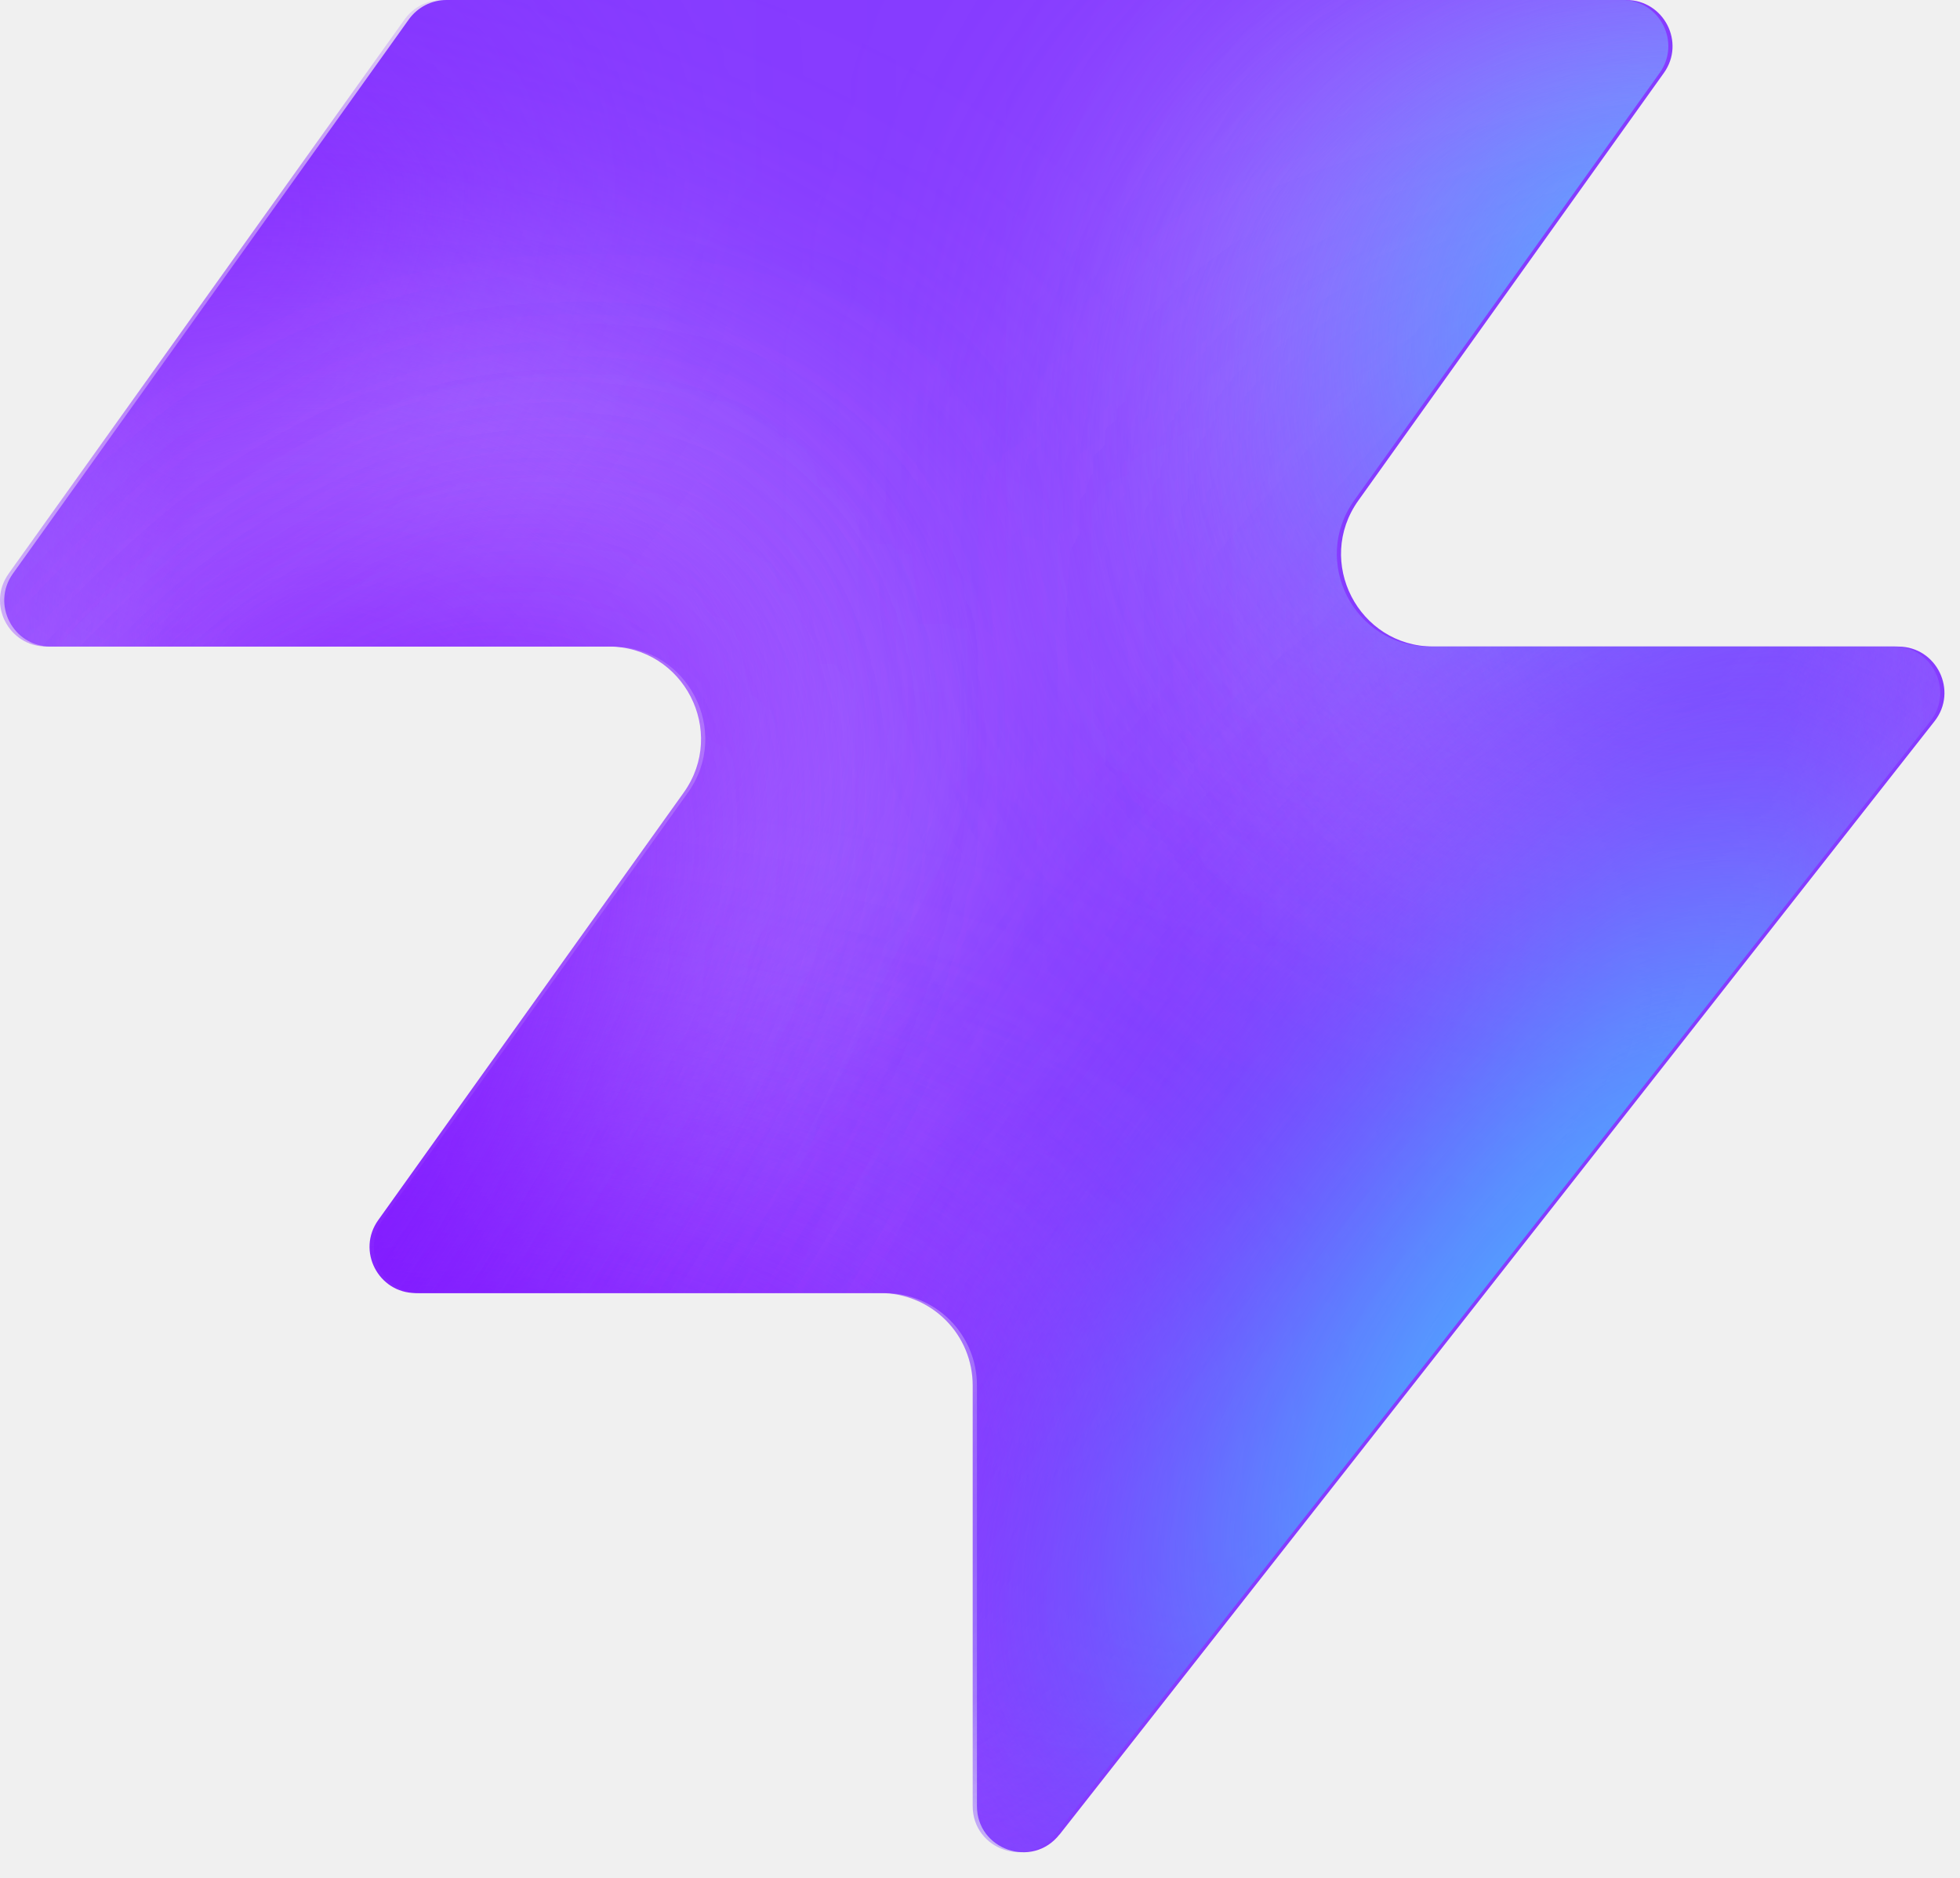
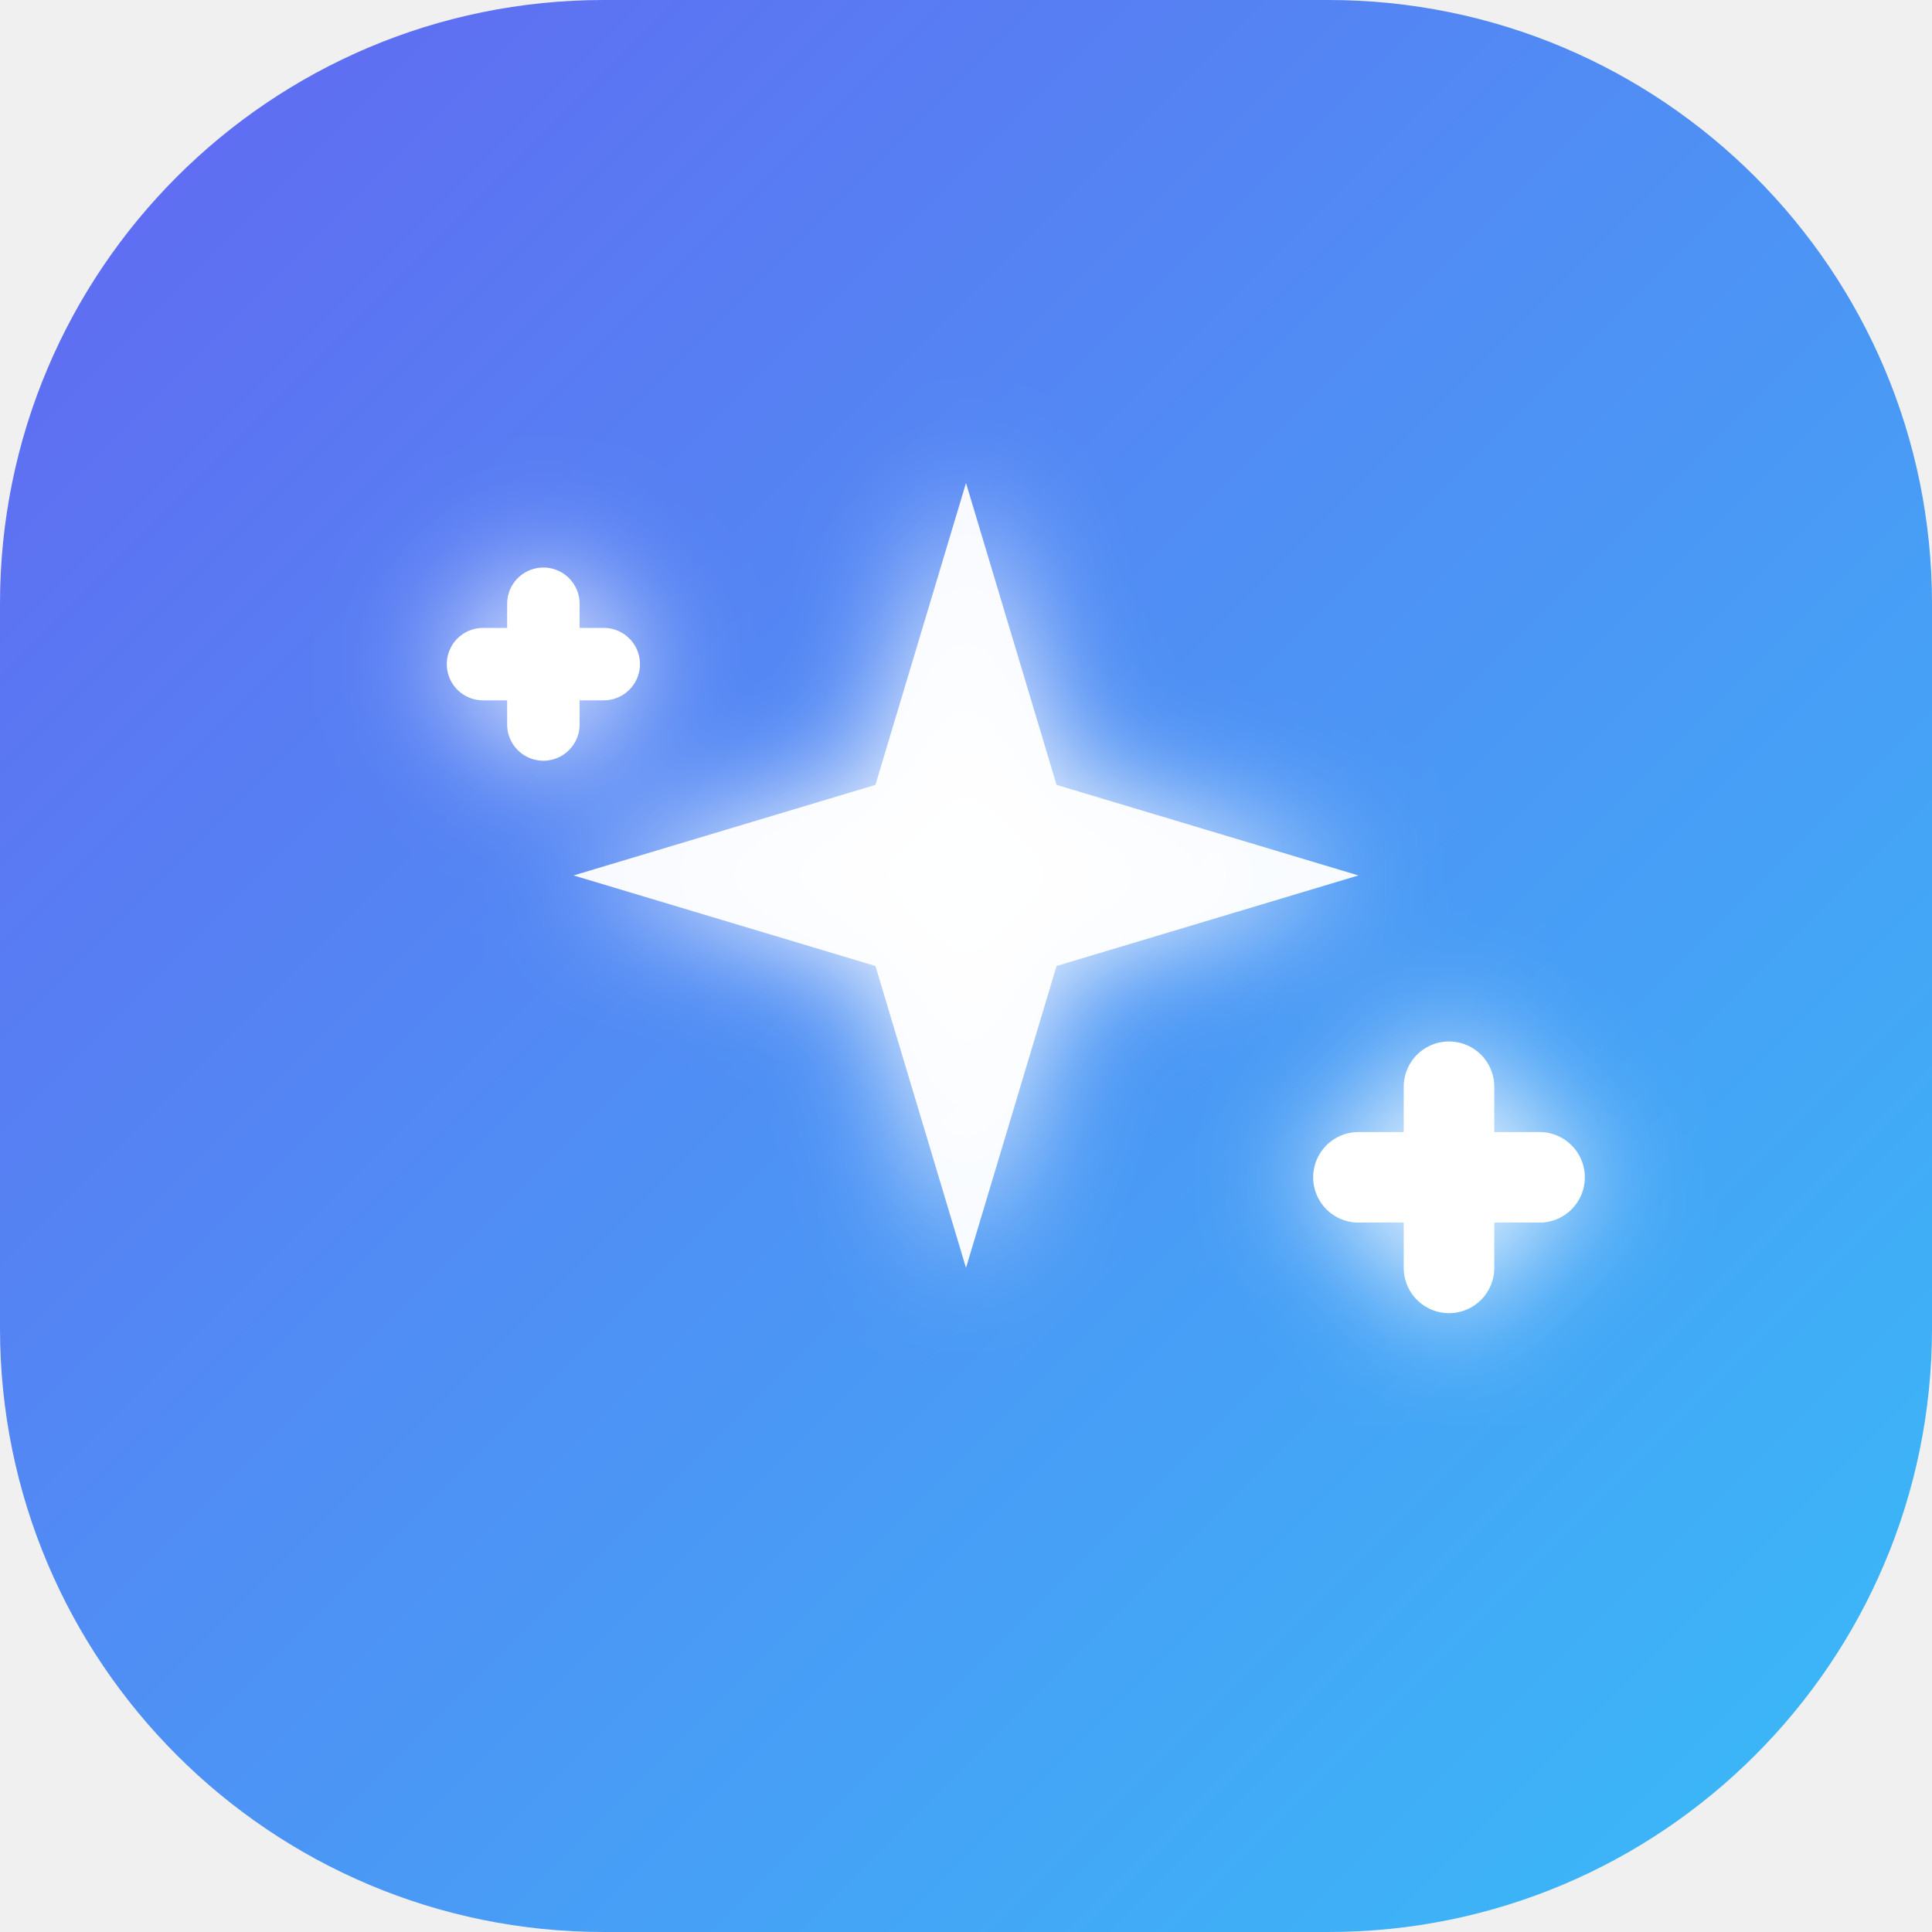
- <svg xmlns="http://www.w3.org/2000/svg" width="48" height="46" fill="none" viewBox="0 0 48 46">
-   <path fill="#863bff" d="M25.946 44.938c-.664.845-2.021.375-2.021-.698V33.937a2.26 2.26 0 0 0-2.262-2.262H10.287c-.92 0-1.456-1.04-.92-1.788l7.48-10.471c1.07-1.497 0-3.578-1.842-3.578H1.237c-.92 0-1.456-1.04-.92-1.788L10.013.474c.214-.297.556-.474.92-.474h28.894c.92 0 1.456 1.04.92 1.788l-7.48 10.471c-1.07 1.498 0 3.579 1.842 3.579h11.377c.943 0 1.473 1.088.89 1.83L25.947 44.94z" style="fill:#863bff;fill:color(display-p3 .525 .23 1);fill-opacity:1" />
-   <mask id="a" width="48" height="46" x="0" y="0" maskUnits="userSpaceOnUse" style="mask-type:alpha">
-     <path fill="#000" d="M25.842 44.938c-.664.844-2.021.375-2.021-.698V33.937a2.26 2.26 0 0 0-2.262-2.262H10.183c-.92 0-1.456-1.04-.92-1.788l7.48-10.471c1.07-1.498 0-3.579-1.842-3.579H1.133c-.92 0-1.456-1.04-.92-1.787L9.91.473c.214-.297.556-.474.92-.474h28.894c.92 0 1.456 1.04.92 1.788l-7.48 10.471c-1.07 1.498 0 3.578 1.842 3.578h11.377c.943 0 1.473 1.088.89 1.832L25.843 44.94z" style="fill:#000;fill-opacity:1" />
-   </mask>
-   <g mask="url(#a)">
-     <g filter="url(#b)">
-       <ellipse cx="5.508" cy="14.704" fill="#ede6ff" rx="5.508" ry="14.704" style="fill:#ede6ff;fill:color(display-p3 .927 .903 1);fill-opacity:1" transform="matrix(.00324 1 1 -.00324 -4.47 31.516)" />
-     </g>
-     <g filter="url(#c)">
-       <ellipse cx="10.399" cy="29.851" fill="#ede6ff" rx="10.399" ry="29.851" style="fill:#ede6ff;fill:color(display-p3 .927 .903 1);fill-opacity:1" transform="matrix(.00324 1 1 -.00324 -39.328 7.883)" />
-     </g>
-     <g filter="url(#d)">
-       <ellipse cx="5.508" cy="30.487" fill="#7e14ff" rx="5.508" ry="30.487" style="fill:#7e14ff;fill:color(display-p3 .492 .077 1);fill-opacity:1" transform="rotate(89.814 -25.913 -14.639)scale(1 -1)" />
-     </g>
-     <g filter="url(#e)">
-       <ellipse cx="5.508" cy="30.599" fill="#7e14ff" rx="5.508" ry="30.599" style="fill:#7e14ff;fill:color(display-p3 .492 .077 1);fill-opacity:1" transform="rotate(89.814 -32.644 -3.334)scale(1 -1)" />
-     </g>
-     <g filter="url(#f)">
-       <ellipse cx="5.508" cy="30.599" fill="#7e14ff" rx="5.508" ry="30.599" style="fill:#7e14ff;fill:color(display-p3 .492 .077 1);fill-opacity:1" transform="matrix(.00324 1 1 -.00324 -34.34 30.47)" />
-     </g>
-     <g filter="url(#g)">
-       <ellipse cx="14.072" cy="22.078" fill="#ede6ff" rx="14.072" ry="22.078" style="fill:#ede6ff;fill:color(display-p3 .927 .903 1);fill-opacity:1" transform="rotate(93.35 24.506 48.493)scale(-1 1)" />
-     </g>
-     <g filter="url(#h)">
-       <ellipse cx="3.47" cy="21.501" fill="#7e14ff" rx="3.47" ry="21.501" style="fill:#7e14ff;fill:color(display-p3 .492 .077 1);fill-opacity:1" transform="rotate(89.009 28.708 47.59)scale(-1 1)" />
-     </g>
-     <g filter="url(#i)">
-       <ellipse cx="3.47" cy="21.501" fill="#7e14ff" rx="3.47" ry="21.501" style="fill:#7e14ff;fill:color(display-p3 .492 .077 1);fill-opacity:1" transform="rotate(89.009 28.708 47.59)scale(-1 1)" />
-     </g>
-     <g filter="url(#j)">
-       <ellipse cx=".387" cy="8.972" fill="#7e14ff" rx="4.407" ry="29.108" style="fill:#7e14ff;fill:color(display-p3 .492 .077 1);fill-opacity:1" transform="rotate(39.51 .387 8.972)" />
-     </g>
-     <g filter="url(#k)">
-       <ellipse cx="47.523" cy="-6.092" fill="#7e14ff" rx="4.407" ry="29.108" style="fill:#7e14ff;fill:color(display-p3 .492 .077 1);fill-opacity:1" transform="rotate(37.892 47.523 -6.092)" />
-     </g>
-     <g filter="url(#l)">
-       <ellipse cx="41.412" cy="6.333" fill="#47bfff" rx="5.971" ry="9.665" style="fill:#47bfff;fill:color(display-p3 .28 .748 1);fill-opacity:1" transform="rotate(37.892 41.412 6.333)" />
-     </g>
-     <g filter="url(#m)">
-       <ellipse cx="-1.879" cy="38.332" fill="#7e14ff" rx="4.407" ry="29.108" style="fill:#7e14ff;fill:color(display-p3 .492 .077 1);fill-opacity:1" transform="rotate(37.892 -1.88 38.332)" />
-     </g>
-     <g filter="url(#n)">
-       <ellipse cx="-1.879" cy="38.332" fill="#7e14ff" rx="4.407" ry="29.108" style="fill:#7e14ff;fill:color(display-p3 .492 .077 1);fill-opacity:1" transform="rotate(37.892 -1.88 38.332)" />
-     </g>
-     <g filter="url(#o)">
-       <ellipse cx="35.651" cy="29.907" fill="#7e14ff" rx="4.407" ry="29.108" style="fill:#7e14ff;fill:color(display-p3 .492 .077 1);fill-opacity:1" transform="rotate(37.892 35.651 29.907)" />
-     </g>
-     <g filter="url(#p)">
-       <ellipse cx="38.418" cy="32.4" fill="#47bfff" rx="5.971" ry="15.297" style="fill:#47bfff;fill:color(display-p3 .28 .748 1);fill-opacity:1" transform="rotate(37.892 38.418 32.4)" />
-     </g>
-   </g>
+ <svg xmlns="http://www.w3.org/2000/svg" width="32" height="32" viewBox="0 0 32 32" fill="none">
  <defs>
-     <filter id="b" width="60.045" height="41.654" x="-19.77" y="16.149" color-interpolation-filters="sRGB" filterUnits="userSpaceOnUse">
-       <feFlood flood-opacity="0" result="BackgroundImageFix" />
-       <feBlend in="SourceGraphic" in2="BackgroundImageFix" result="shape" />
-       <feGaussianBlur result="effect1_foregroundBlur_2002_17158" stdDeviation="7.659" />
-     </filter>
-     <filter id="c" width="90.34" height="51.437" x="-54.613" y="-7.533" color-interpolation-filters="sRGB" filterUnits="userSpaceOnUse">
-       <feFlood flood-opacity="0" result="BackgroundImageFix" />
-       <feBlend in="SourceGraphic" in2="BackgroundImageFix" result="shape" />
-       <feGaussianBlur result="effect1_foregroundBlur_2002_17158" stdDeviation="7.659" />
-     </filter>
-     <filter id="d" width="79.355" height="29.4" x="-49.64" y="2.03" color-interpolation-filters="sRGB" filterUnits="userSpaceOnUse">
-       <feFlood flood-opacity="0" result="BackgroundImageFix" />
-       <feBlend in="SourceGraphic" in2="BackgroundImageFix" result="shape" />
-       <feGaussianBlur result="effect1_foregroundBlur_2002_17158" stdDeviation="4.596" />
-     </filter>
-     <filter id="e" width="79.579" height="29.4" x="-45.045" y="20.029" color-interpolation-filters="sRGB" filterUnits="userSpaceOnUse">
-       <feFlood flood-opacity="0" result="BackgroundImageFix" />
-       <feBlend in="SourceGraphic" in2="BackgroundImageFix" result="shape" />
-       <feGaussianBlur result="effect1_foregroundBlur_2002_17158" stdDeviation="4.596" />
-     </filter>
-     <filter id="f" width="79.579" height="29.4" x="-43.513" y="21.178" color-interpolation-filters="sRGB" filterUnits="userSpaceOnUse">
-       <feFlood flood-opacity="0" result="BackgroundImageFix" />
-       <feBlend in="SourceGraphic" in2="BackgroundImageFix" result="shape" />
-       <feGaussianBlur result="effect1_foregroundBlur_2002_17158" stdDeviation="4.596" />
-     </filter>
-     <filter id="g" width="74.749" height="58.852" x="15.756" y="-17.901" color-interpolation-filters="sRGB" filterUnits="userSpaceOnUse">
-       <feFlood flood-opacity="0" result="BackgroundImageFix" />
-       <feBlend in="SourceGraphic" in2="BackgroundImageFix" result="shape" />
-       <feGaussianBlur result="effect1_foregroundBlur_2002_17158" stdDeviation="7.659" />
-     </filter>
-     <filter id="h" width="61.377" height="25.362" x="23.548" y="2.284" color-interpolation-filters="sRGB" filterUnits="userSpaceOnUse">
-       <feFlood flood-opacity="0" result="BackgroundImageFix" />
-       <feBlend in="SourceGraphic" in2="BackgroundImageFix" result="shape" />
-       <feGaussianBlur result="effect1_foregroundBlur_2002_17158" stdDeviation="4.596" />
-     </filter>
-     <filter id="i" width="61.377" height="25.362" x="23.548" y="2.284" color-interpolation-filters="sRGB" filterUnits="userSpaceOnUse">
-       <feFlood flood-opacity="0" result="BackgroundImageFix" />
-       <feBlend in="SourceGraphic" in2="BackgroundImageFix" result="shape" />
-       <feGaussianBlur result="effect1_foregroundBlur_2002_17158" stdDeviation="4.596" />
-     </filter>
-     <filter id="j" width="56.045" height="63.649" x="-27.636" y="-22.853" color-interpolation-filters="sRGB" filterUnits="userSpaceOnUse">
-       <feFlood flood-opacity="0" result="BackgroundImageFix" />
-       <feBlend in="SourceGraphic" in2="BackgroundImageFix" result="shape" />
-       <feGaussianBlur result="effect1_foregroundBlur_2002_17158" stdDeviation="4.596" />
-     </filter>
-     <filter id="k" width="54.814" height="64.646" x="20.116" y="-38.415" color-interpolation-filters="sRGB" filterUnits="userSpaceOnUse">
-       <feFlood flood-opacity="0" result="BackgroundImageFix" />
-       <feBlend in="SourceGraphic" in2="BackgroundImageFix" result="shape" />
-       <feGaussianBlur result="effect1_foregroundBlur_2002_17158" stdDeviation="4.596" />
-     </filter>
-     <filter id="l" width="33.541" height="35.313" x="24.641" y="-11.323" color-interpolation-filters="sRGB" filterUnits="userSpaceOnUse">
-       <feFlood flood-opacity="0" result="BackgroundImageFix" />
-       <feBlend in="SourceGraphic" in2="BackgroundImageFix" result="shape" />
-       <feGaussianBlur result="effect1_foregroundBlur_2002_17158" stdDeviation="4.596" />
-     </filter>
-     <filter id="m" width="54.814" height="64.646" x="-29.286" y="6.009" color-interpolation-filters="sRGB" filterUnits="userSpaceOnUse">
-       <feFlood flood-opacity="0" result="BackgroundImageFix" />
-       <feBlend in="SourceGraphic" in2="BackgroundImageFix" result="shape" />
-       <feGaussianBlur result="effect1_foregroundBlur_2002_17158" stdDeviation="4.596" />
-     </filter>
-     <filter id="n" width="54.814" height="64.646" x="-29.286" y="6.009" color-interpolation-filters="sRGB" filterUnits="userSpaceOnUse">
-       <feFlood flood-opacity="0" result="BackgroundImageFix" />
-       <feBlend in="SourceGraphic" in2="BackgroundImageFix" result="shape" />
-       <feGaussianBlur result="effect1_foregroundBlur_2002_17158" stdDeviation="4.596" />
-     </filter>
-     <filter id="o" width="54.814" height="64.646" x="8.244" y="-2.416" color-interpolation-filters="sRGB" filterUnits="userSpaceOnUse">
-       <feFlood flood-opacity="0" result="BackgroundImageFix" />
-       <feBlend in="SourceGraphic" in2="BackgroundImageFix" result="shape" />
-       <feGaussianBlur result="effect1_foregroundBlur_2002_17158" stdDeviation="4.596" />
-     </filter>
-     <filter id="p" width="39.409" height="43.623" x="18.713" y="10.588" color-interpolation-filters="sRGB" filterUnits="userSpaceOnUse">
-       <feFlood flood-opacity="0" result="BackgroundImageFix" />
-       <feBlend in="SourceGraphic" in2="BackgroundImageFix" result="shape" />
-       <feGaussianBlur result="effect1_foregroundBlur_2002_17158" stdDeviation="4.596" />
+     <linearGradient id="favicon_grad" x1="0" y1="0" x2="32" y2="32" gradientUnits="userSpaceOnUse">
+       <stop stop-color="#6366f1" />
+       <stop offset="1" stop-color="#38bdf8" />
+     </linearGradient>
+     <filter id="glow" x="-20%" y="-20%" width="140%" height="140%">
+       <feGaussianBlur stdDeviation="1" result="blur" />
+       <feComposite in="SourceGraphic" in2="blur" operator="over" />
    </filter>
  </defs>
+   <rect width="32" height="32" rx="10" fill="url(#favicon_grad)" />
+   <g filter="url(#glow)">
+     <path d="M16 8L17.5 13L22.5 14.5L17.5 16L16 21L14.5 16L9.5 14.5L14.5 13L16 8Z" fill="white" fill-opacity="0.95" />
+     <path d="M24 18V21M22.5 19.5H25.5" stroke="white" stroke-width="1.5" stroke-linecap="round" stroke-linejoin="round" fill-opacity="0.8" />
+     <path d="M9 10V12M8 11H10" stroke="white" stroke-width="1.2" stroke-linecap="round" stroke-linejoin="round" fill-opacity="0.8" />
+   </g>
</svg>
